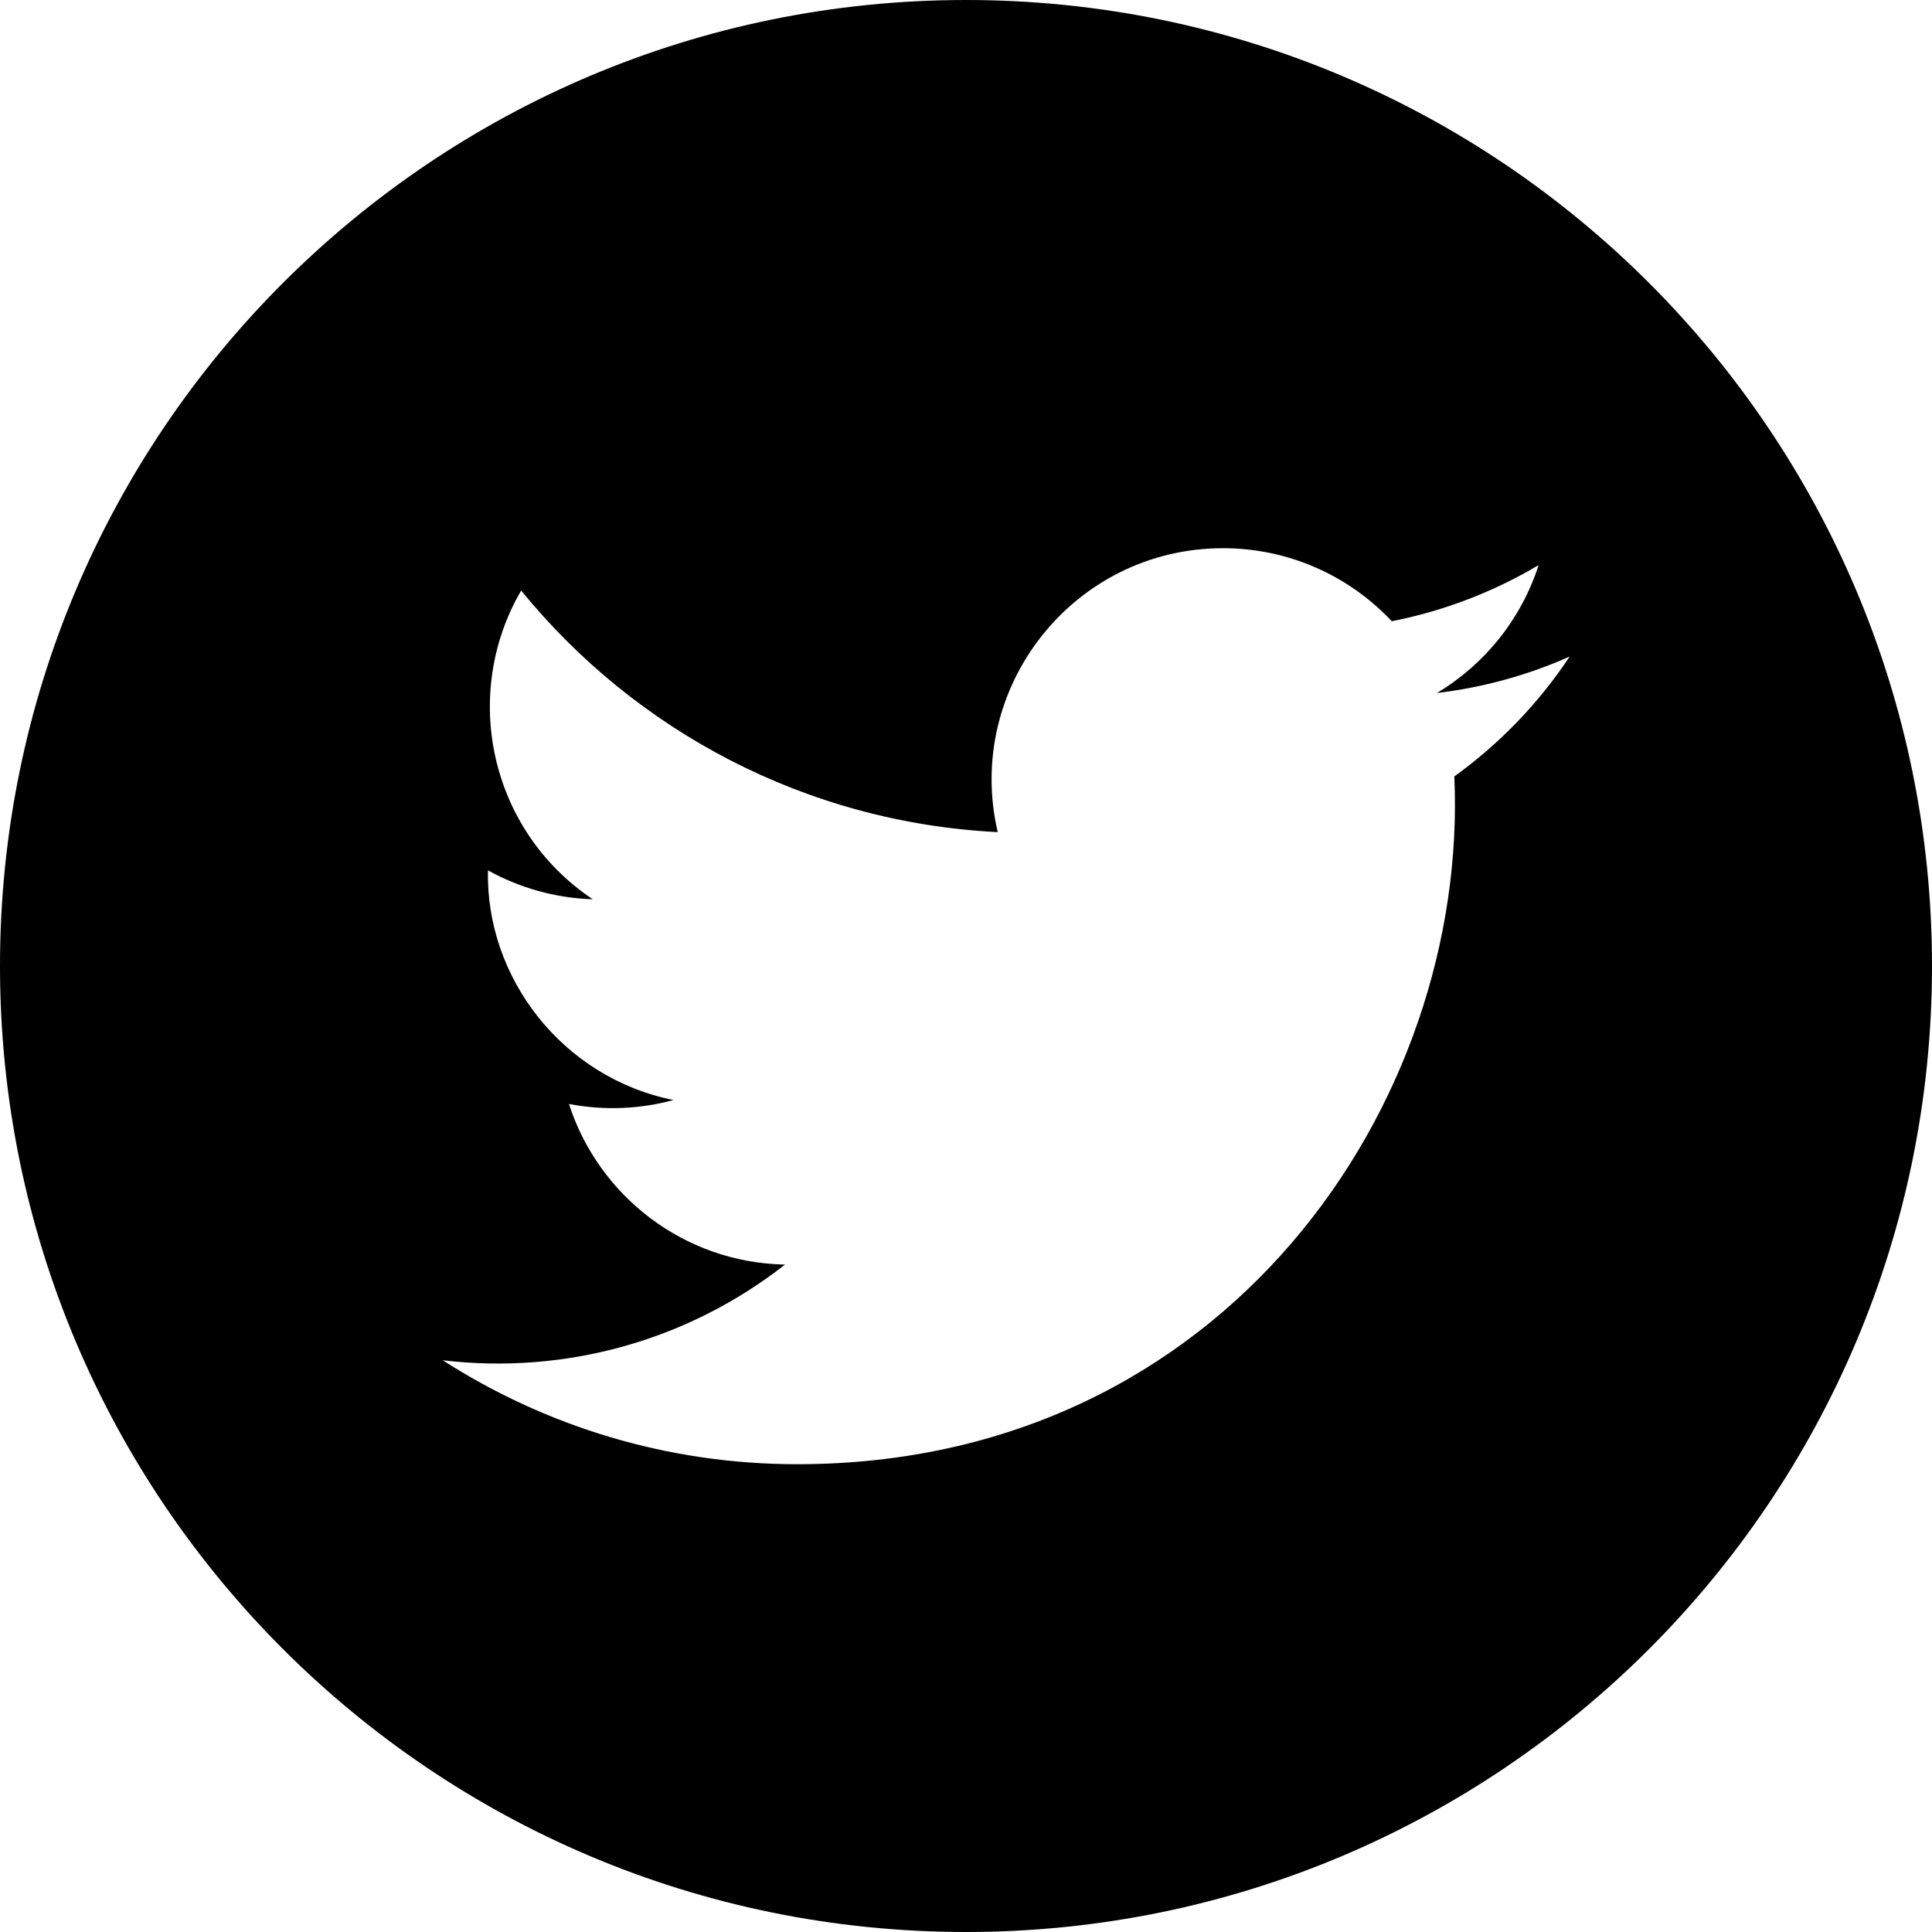
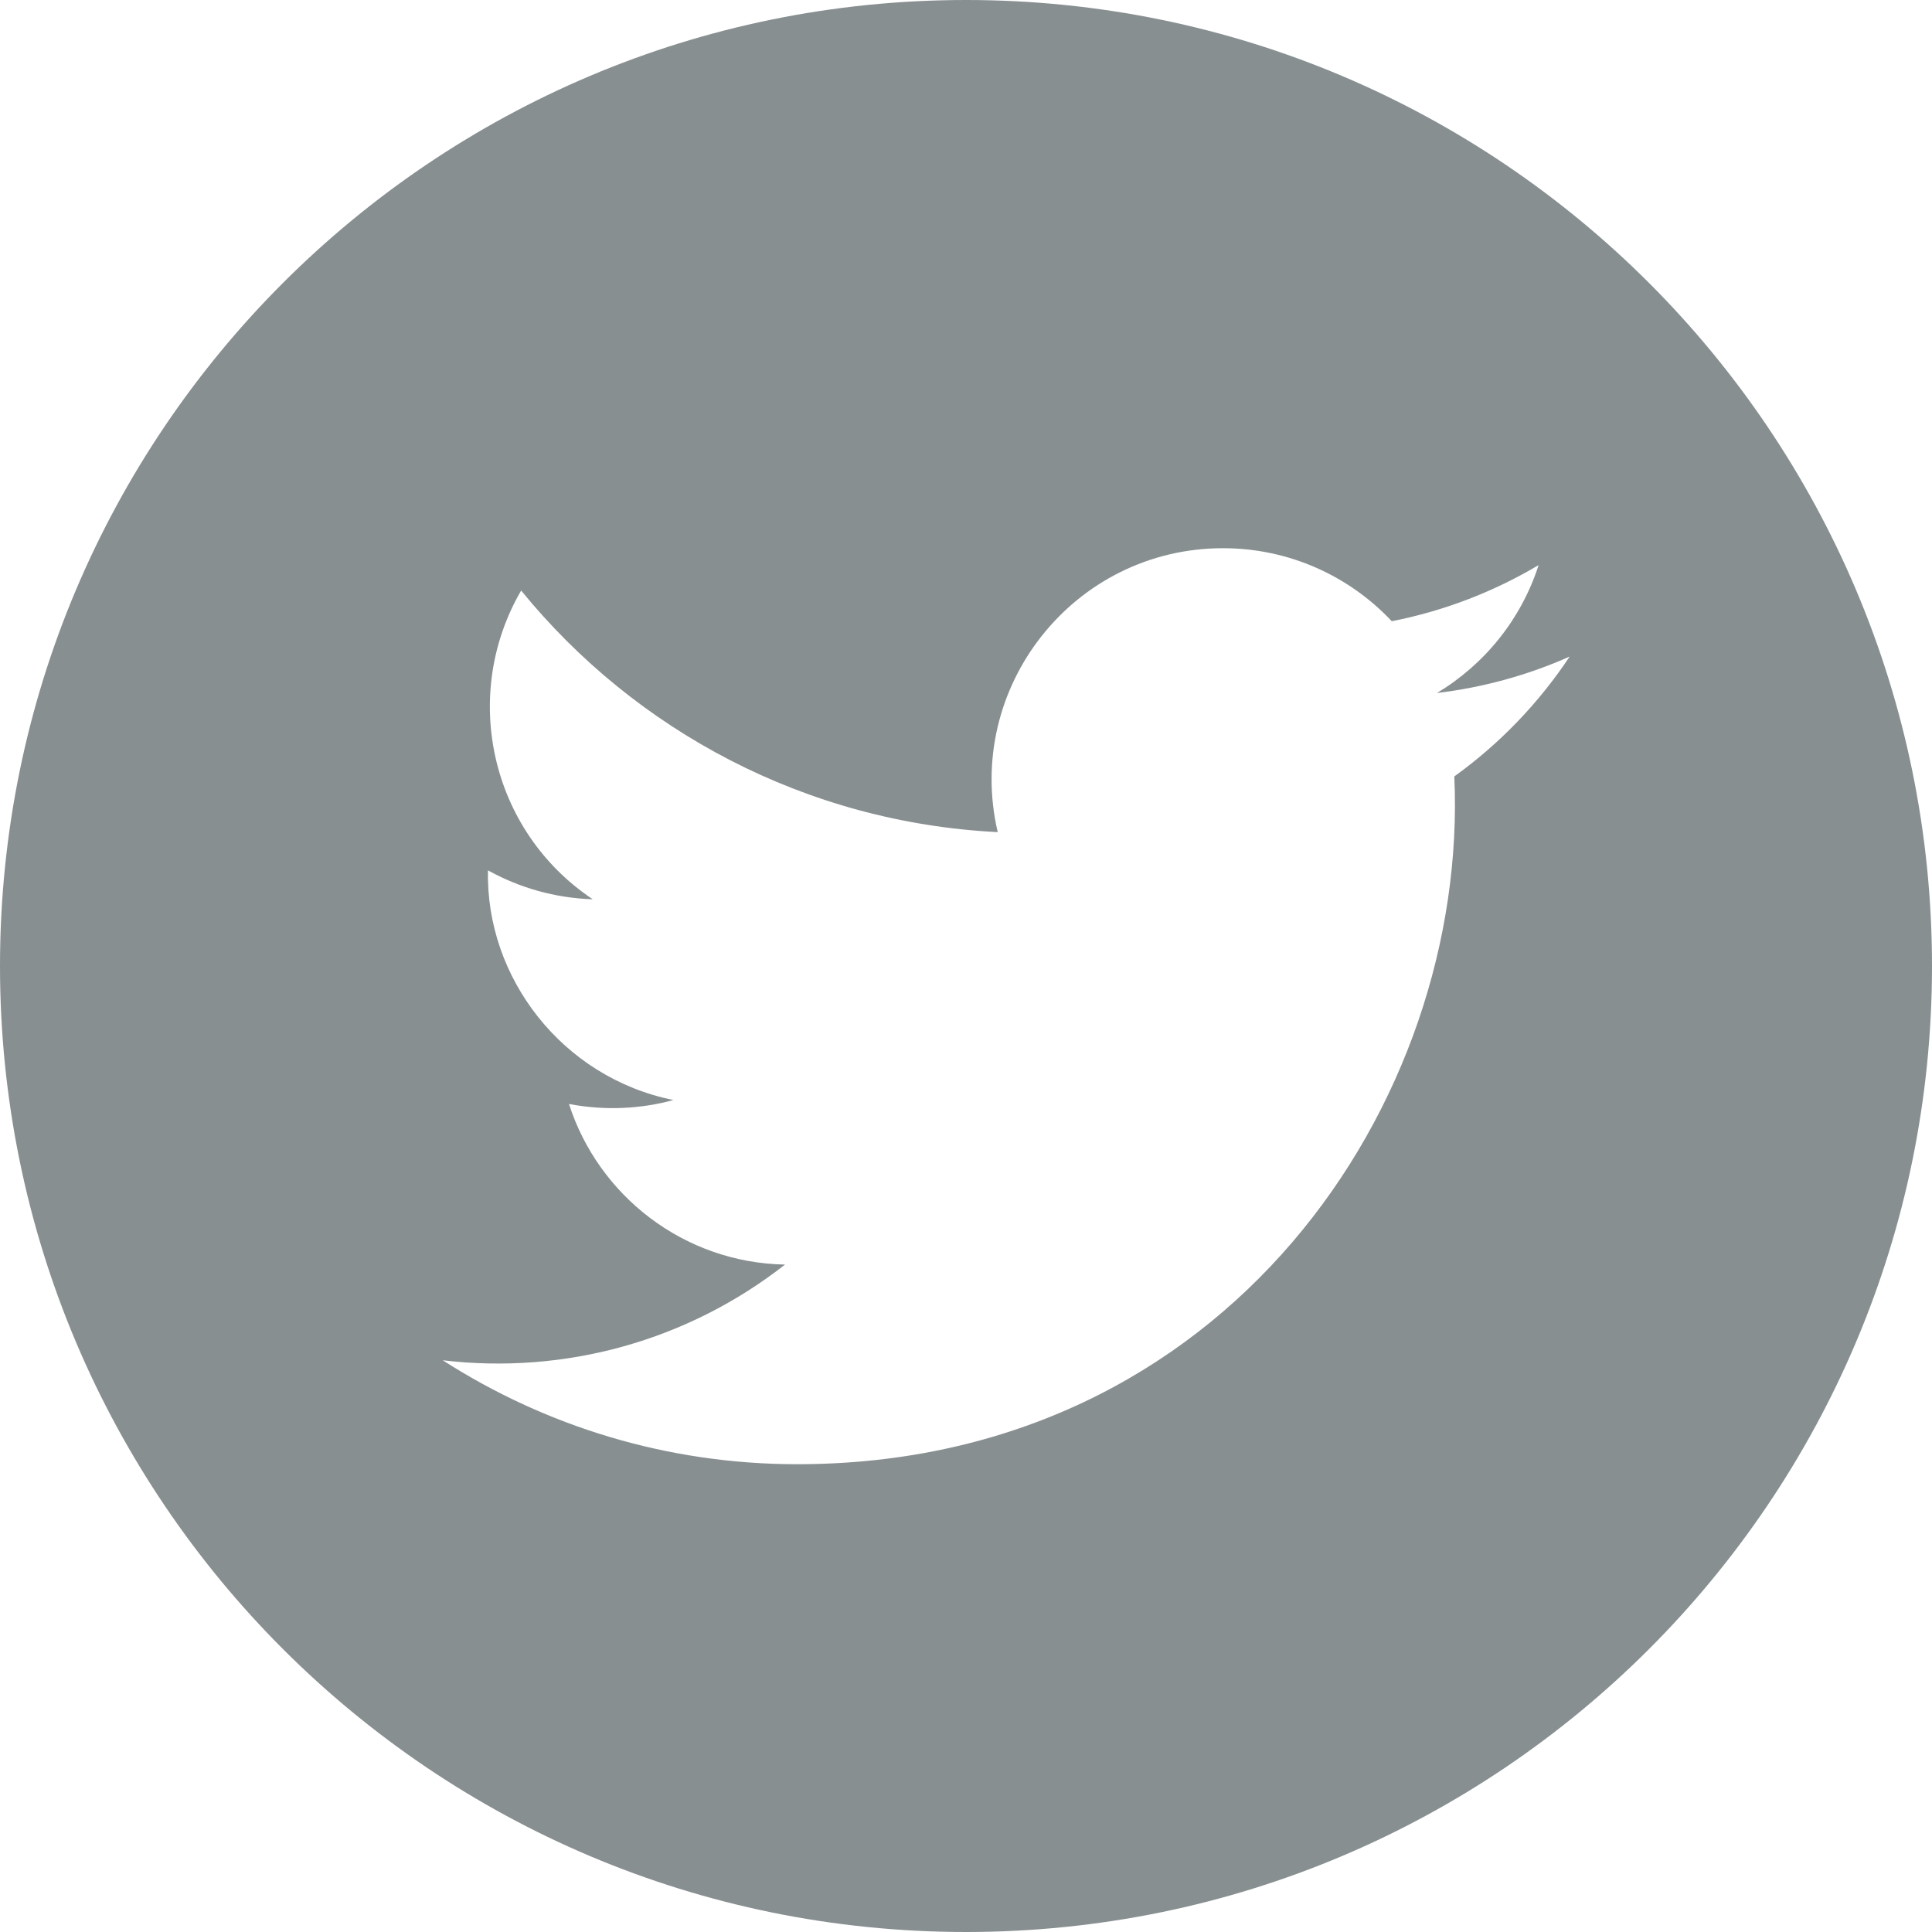
- <svg xmlns="http://www.w3.org/2000/svg" width="24" height="24" viewBox="0 0 24 24">
+ <svg xmlns="http://www.w3.org/2000/svg" width="24" height="24" viewBox="0 0 24 24" fill="#888f91">
  <path d="M12 0c-6.627 0-12 5.373-12 12s5.373 12 12 12 12-5.373 12-12-5.373-12-12-12zm6.066 9.645c.183 4.04-2.83 8.544-8.164 8.544-1.622 0-3.131-.476-4.402-1.291 1.524.18 3.045-.244 4.252-1.189-1.256-.023-2.317-.854-2.684-1.995.451.086.895.061 1.298-.049-1.381-.278-2.335-1.522-2.304-2.853.388.215.83.344 1.301.359-1.279-.855-1.641-2.544-.889-3.835 1.416 1.738 3.533 2.881 5.92 3.001-.419-1.796.944-3.527 2.799-3.527.825 0 1.572.349 2.096.907.654-.128 1.27-.368 1.824-.697-.215.671-.67 1.233-1.263 1.589.581-.07 1.135-.224 1.649-.453-.384.578-.87 1.084-1.433 1.489z" />
</svg>
